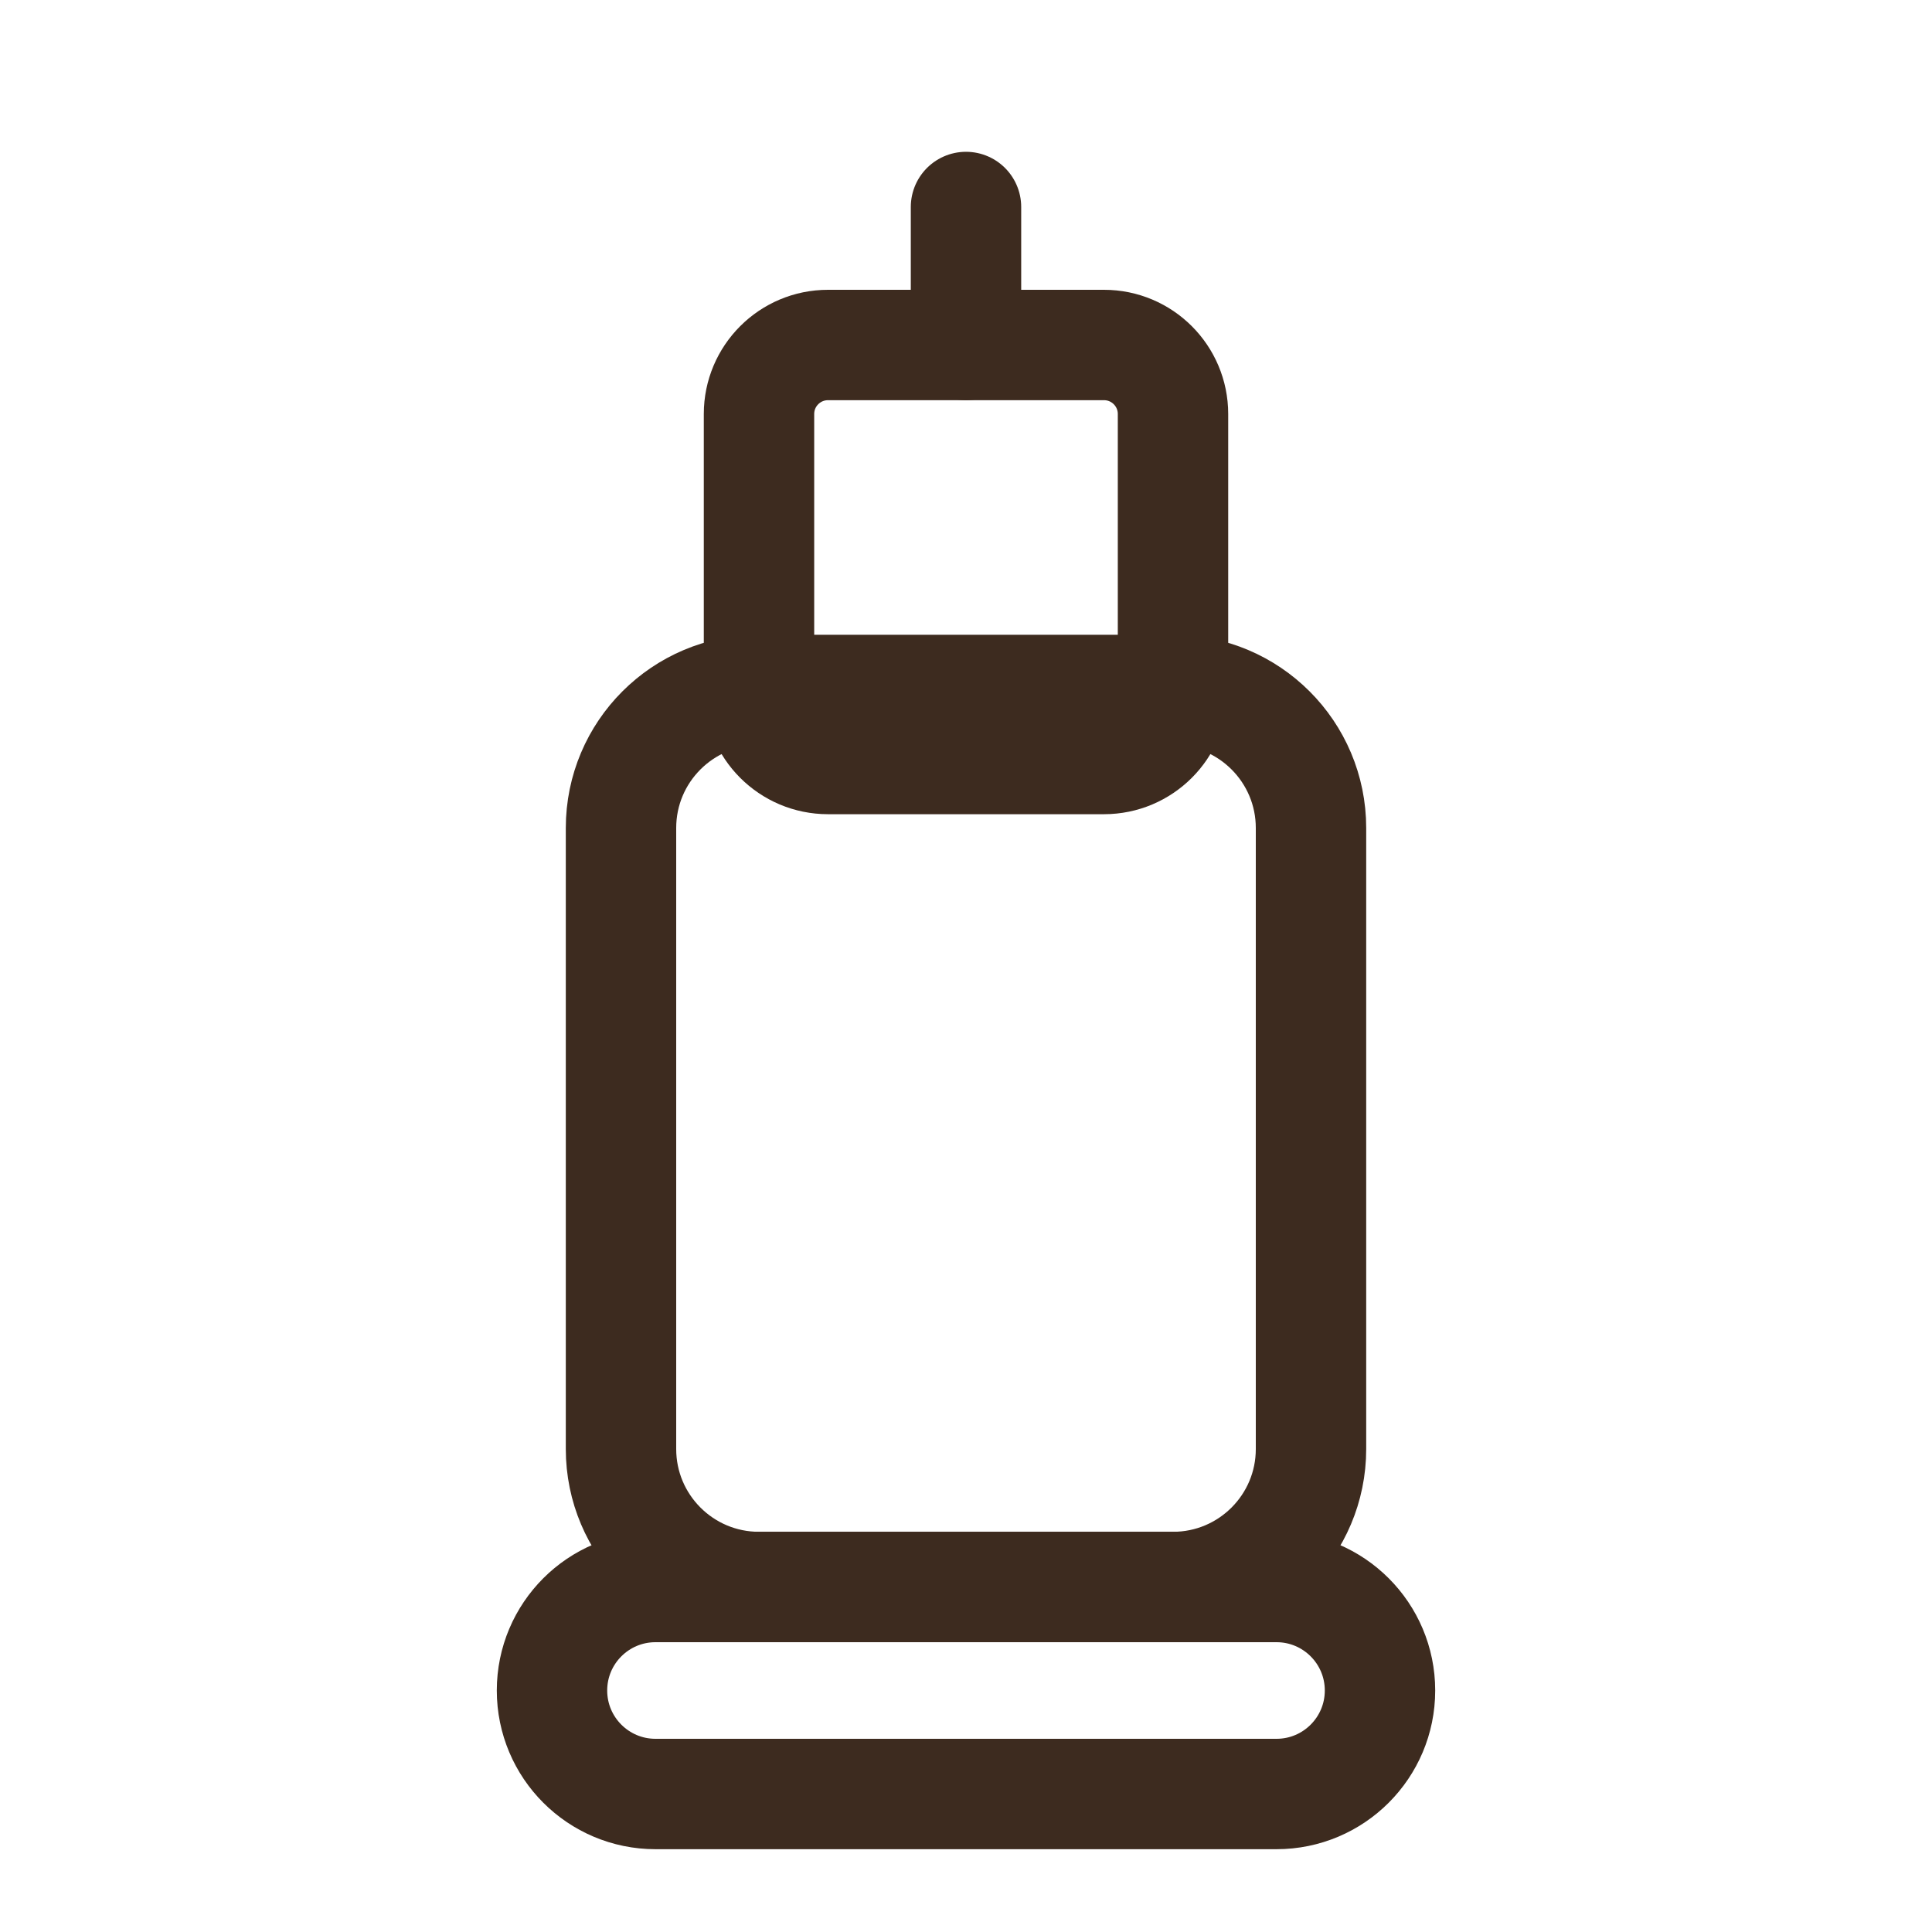
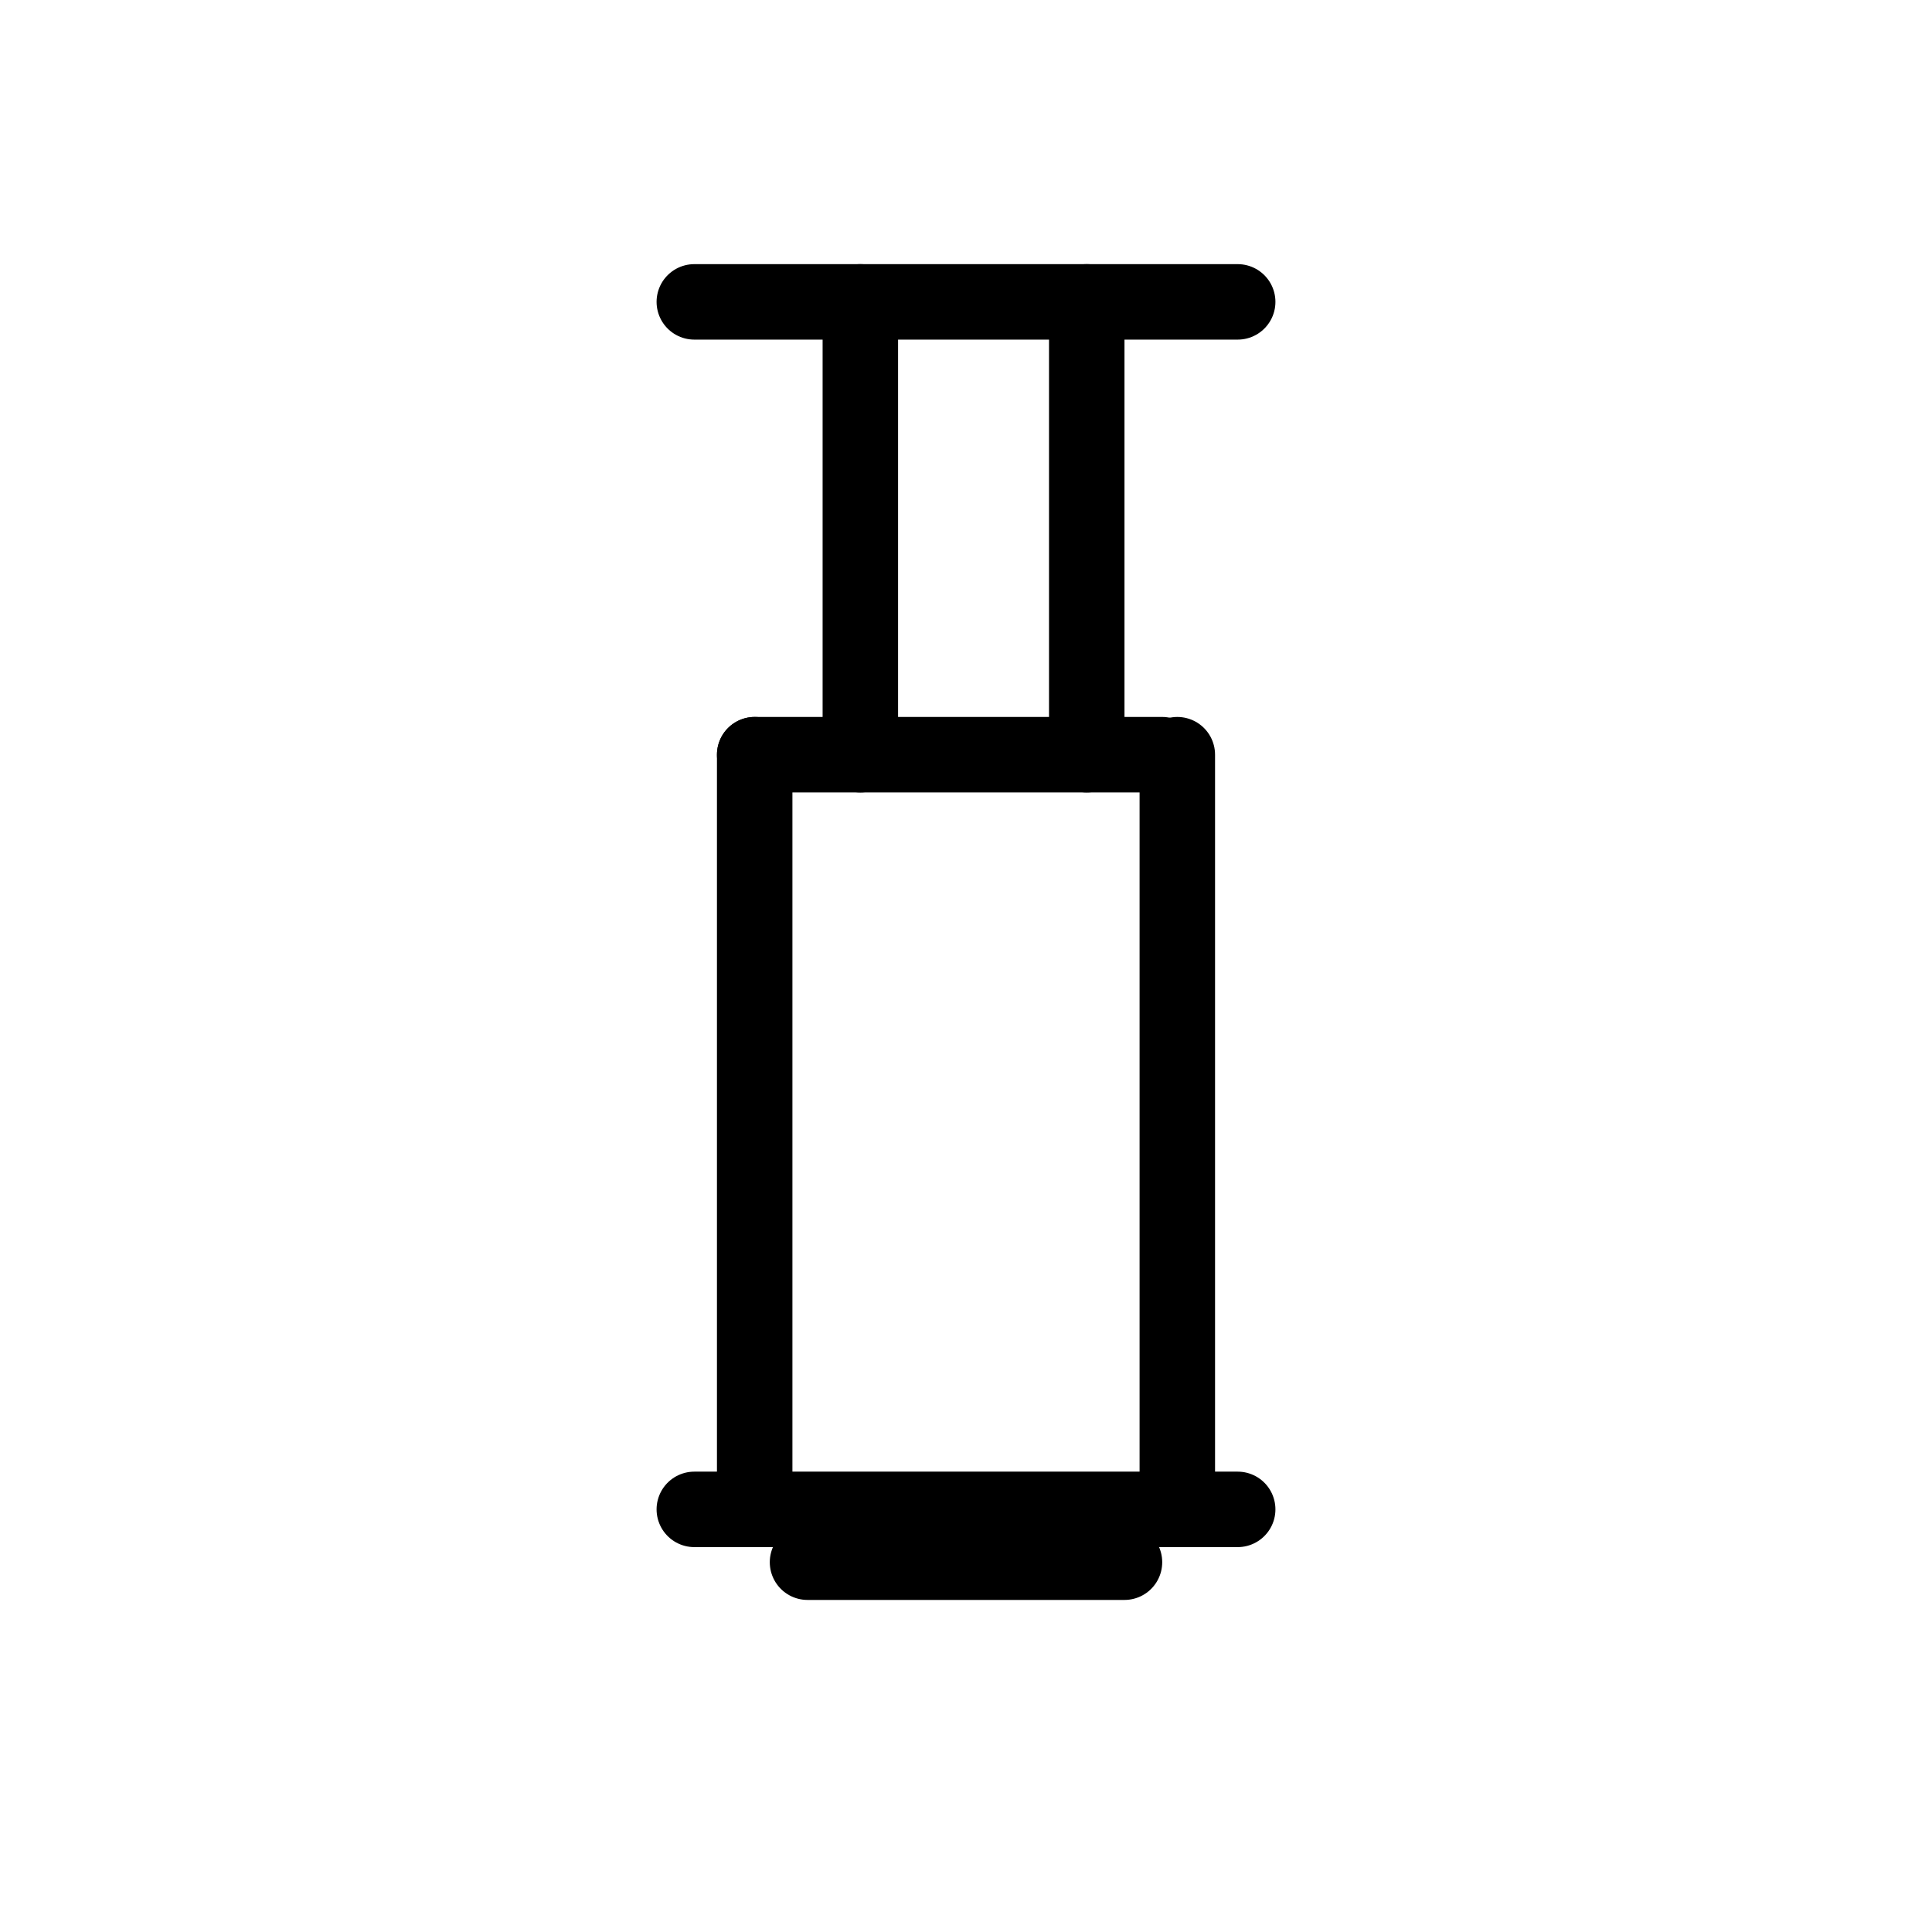
- <svg xmlns="http://www.w3.org/2000/svg" viewBox="0 0 28 28" width="28" height="28" fill="none" stroke="#3D2B1F" stroke-width="1.6" stroke-linecap="round" stroke-linejoin="round">
-   <rect x="9" y="10" width="10" height="13" rx="2" />
-   <rect x="11" y="5" width="6" height="6" rx="1" />
-   <line x1="14" y1="3" x2="14" y2="5" />
-   <rect x="8" y="23" width="12" height="3" rx="1.5" />
+ <svg xmlns="http://www.w3.org/2000/svg" viewBox="0 0 128 256" width="24" height="24" fill="none" stroke="currentColor" stroke-width="10" stroke-linecap="round" stroke-linejoin="round">
+   <g>
+     <line x1="28" y1="40" x2="100" y2="40" />
+     <line x1="36" y1="100" x2="90" y2="100" />
+     <line x1="28" y1="200" x2="100" y2="200" />
+     <line x1="36" y1="100" x2="36" y2="200" />
+     <line x1="92" y1="100" x2="92" y2="200" />
+     <line x1="80" y1="40" x2="80" y2="100" />
+     <line x1="50" y1="40" x2="50" y2="100" />
+     <line x1="43" y1="207" x2="85" y2="207" />
+   </g>
</svg>
